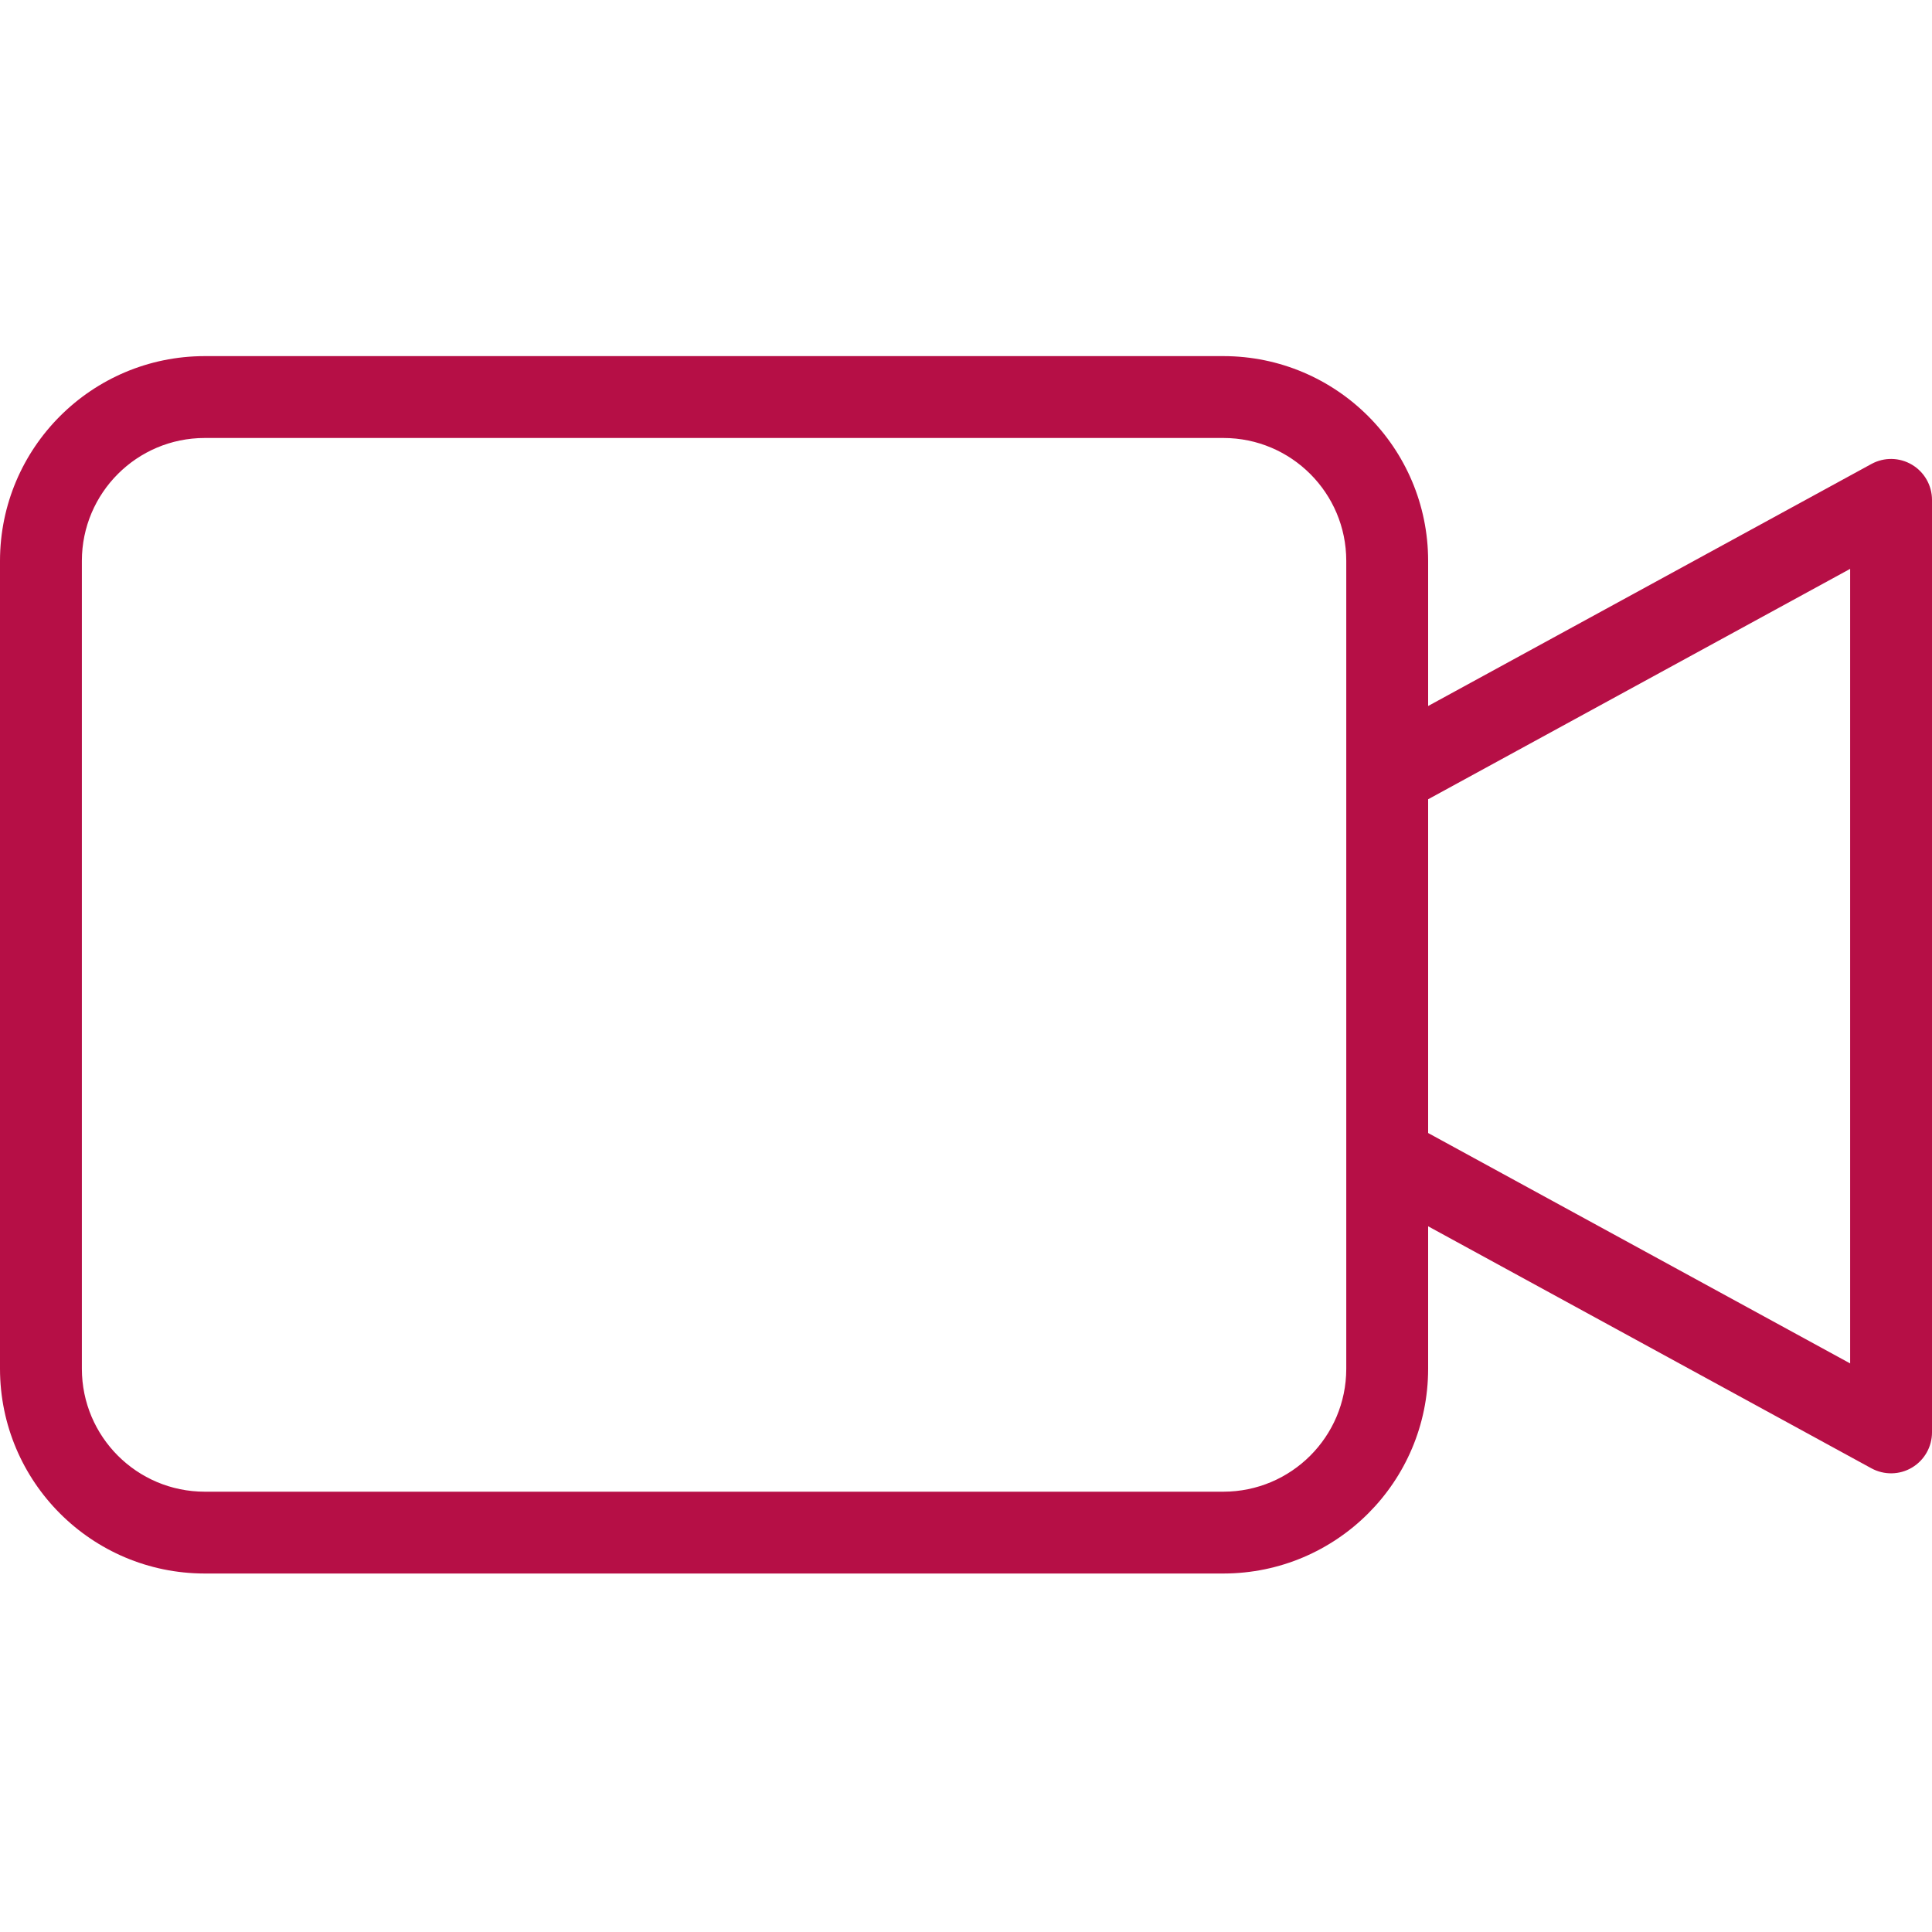
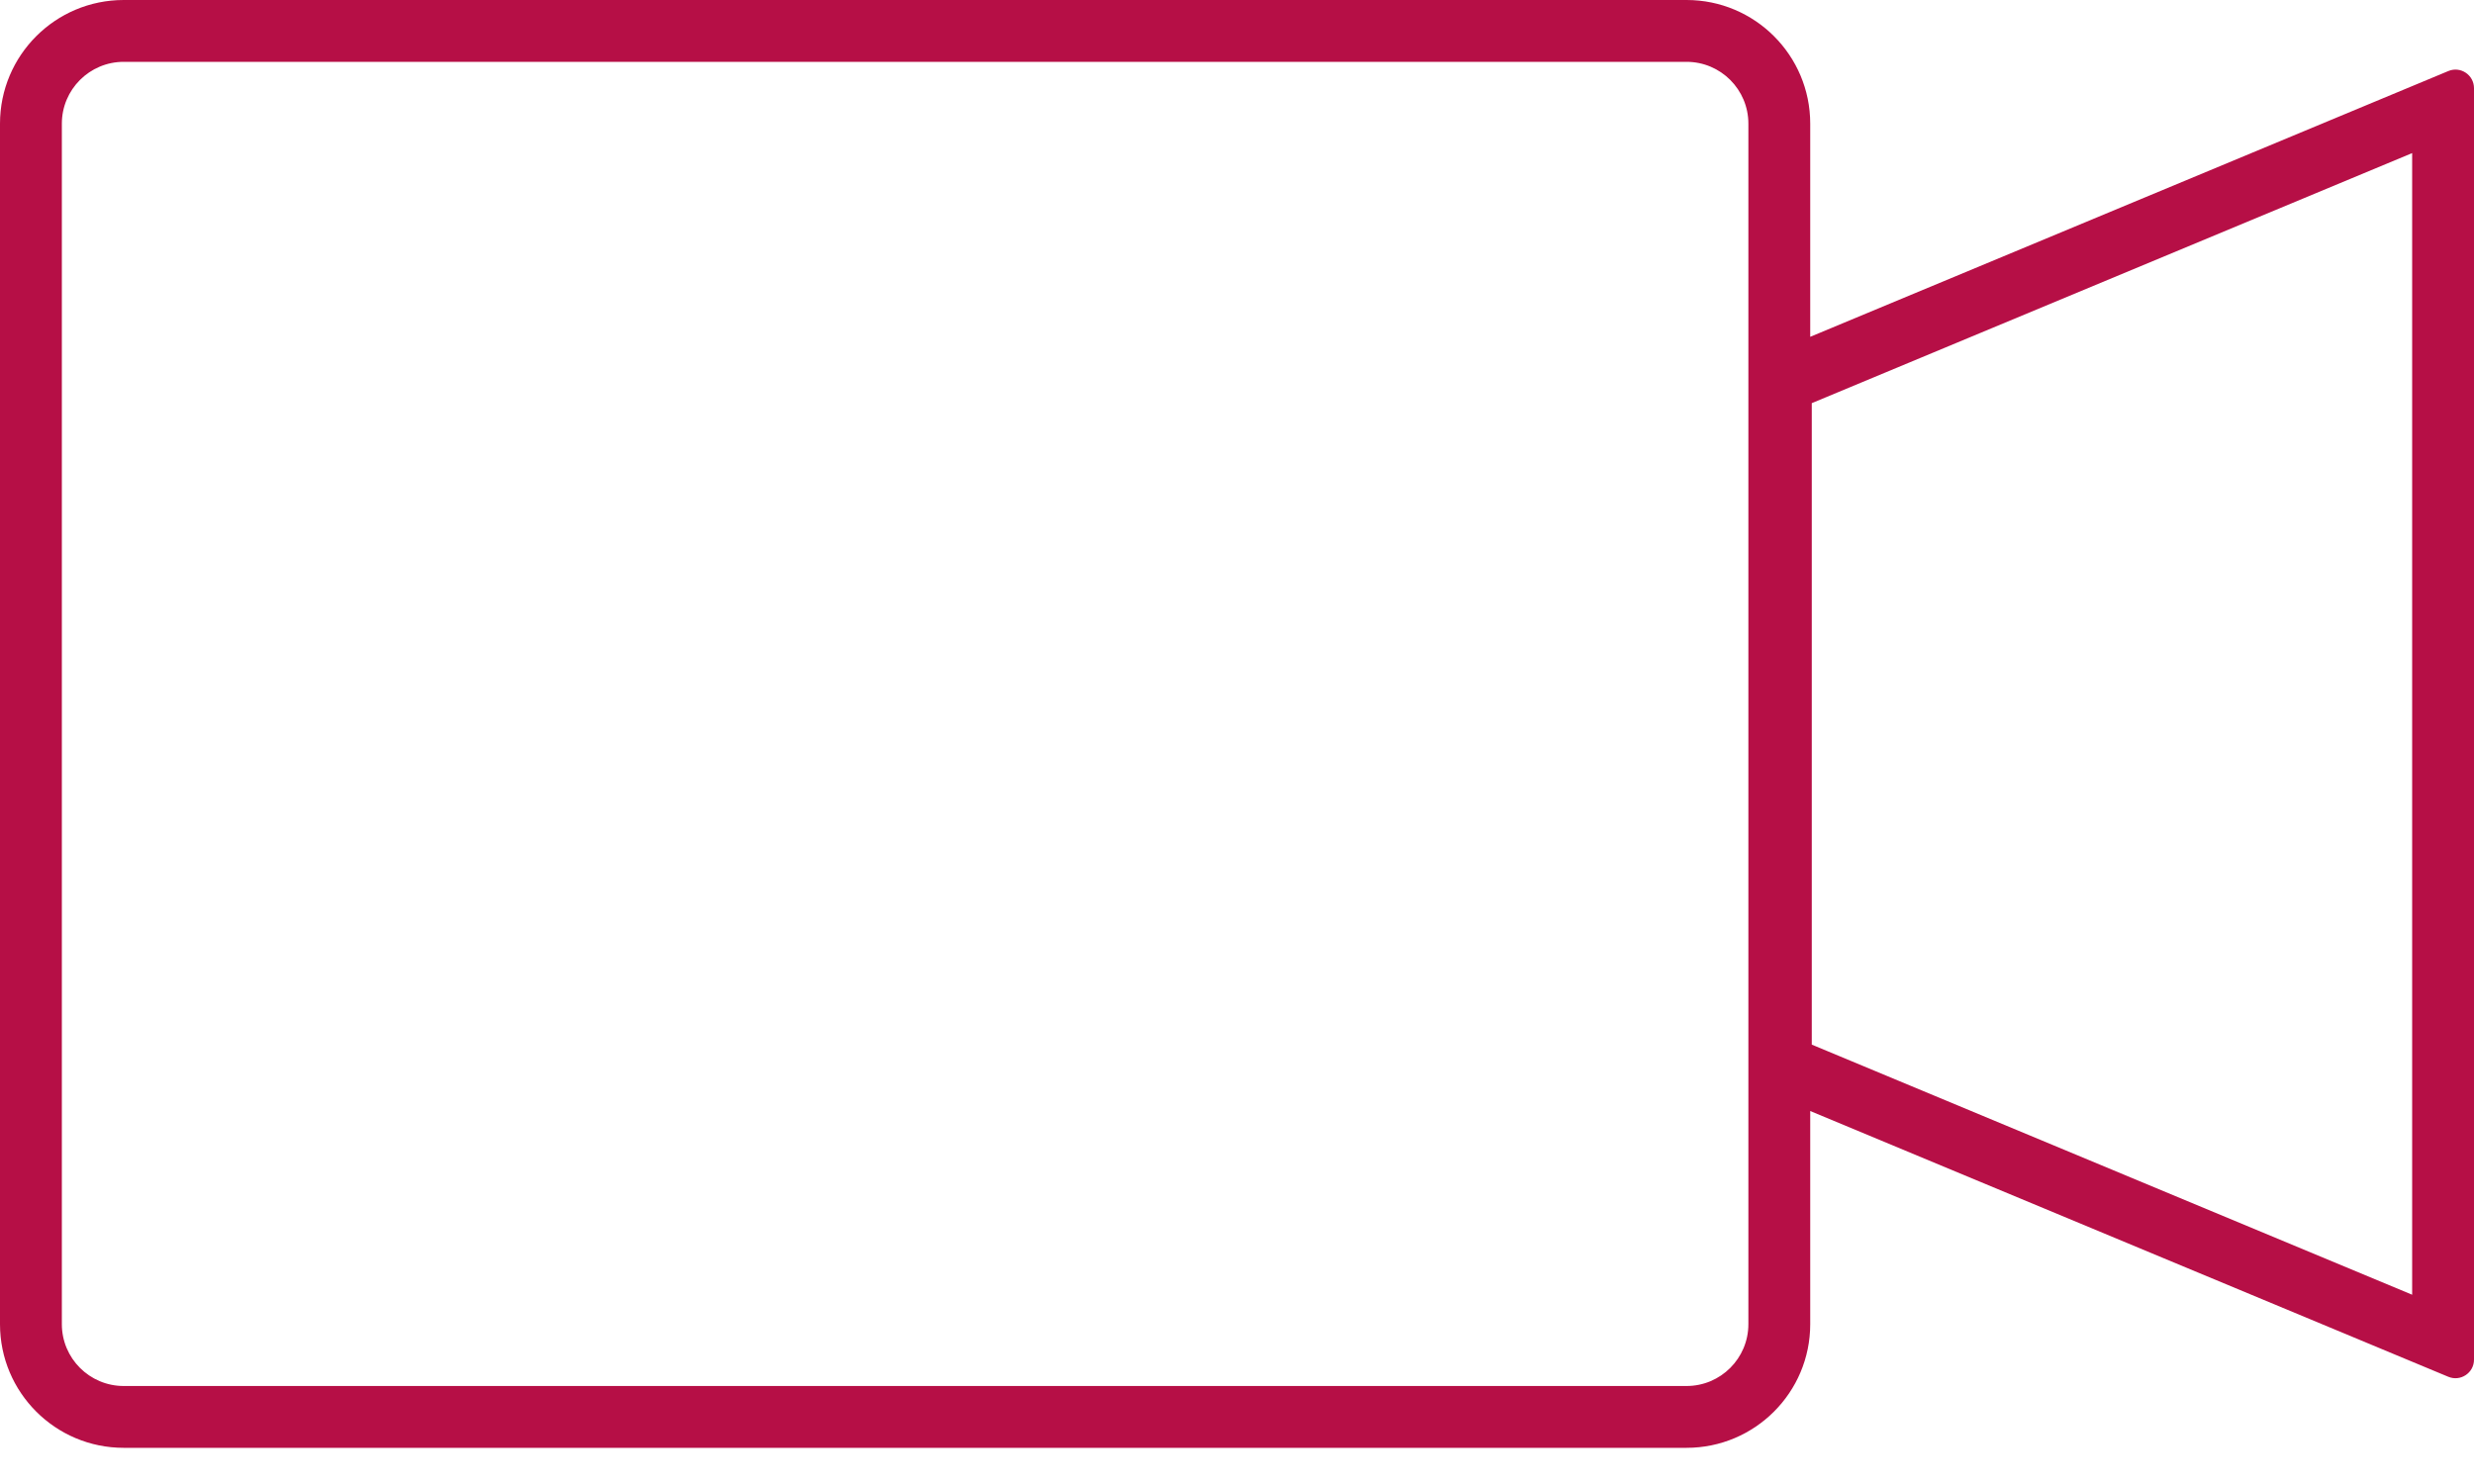
- <svg xmlns="http://www.w3.org/2000/svg" width="40" height="40" viewBox="0 0 40 40" fill="none">
-   <path d="M39.585 9.621C39.327 9.468 39.009 9.462 38.746 9.606L29.568 14.617V11.61C29.566 9.271 27.67 7.376 25.331 7.373H4.237C1.898 7.376 0.003 9.271 0 11.61V28.341C0.003 30.68 1.898 32.575 4.237 32.578H25.331C27.67 32.575 29.566 30.68 29.568 28.341V25.389L38.746 30.4C39.009 30.543 39.328 30.538 39.585 30.385C39.842 30.232 40 29.955 40 29.656V10.35C40 10.05 39.842 9.774 39.585 9.621ZM27.873 28.341C27.871 29.745 26.734 30.882 25.33 30.884H4.237C2.834 30.882 1.697 29.745 1.695 28.341V11.61C1.697 10.207 2.834 9.069 4.237 9.068H25.331C26.734 9.069 27.872 10.207 27.873 11.61L27.873 28.341ZM38.305 28.228L29.568 23.458V16.548L38.305 11.778V28.228Z" fill="#B60F46" />
+ <svg xmlns="http://www.w3.org/2000/svg" width="40" height="24" viewBox="0 0 40 24" fill="none">
+   <path fill-rule="evenodd" clip-rule="evenodd" d="M2 1H27.268C27.821 1 28.268 1.448 28.268 2V21.415C28.268 21.967 27.821 22.415 27.268 22.415H2C1.448 22.415 1 21.967 1 21.415V2C1 1.448 1.448 1 2 1ZM0 2C0 0.895 0.895 0 2 0H27.268C28.373 0 29.268 0.895 29.268 2V5.447L39.585 1.149C39.782 1.066 40 1.212 40 1.426V21.989C40 22.203 39.782 22.348 39.585 22.266L29.268 17.968V21.415C29.268 22.519 28.373 23.415 27.268 23.415H2C0.895 23.415 0 22.519 0 21.415V2ZM29.293 16.894V6.52L39 2.476V20.939L29.293 16.894Z" fill="#B60F46" />
</svg>
